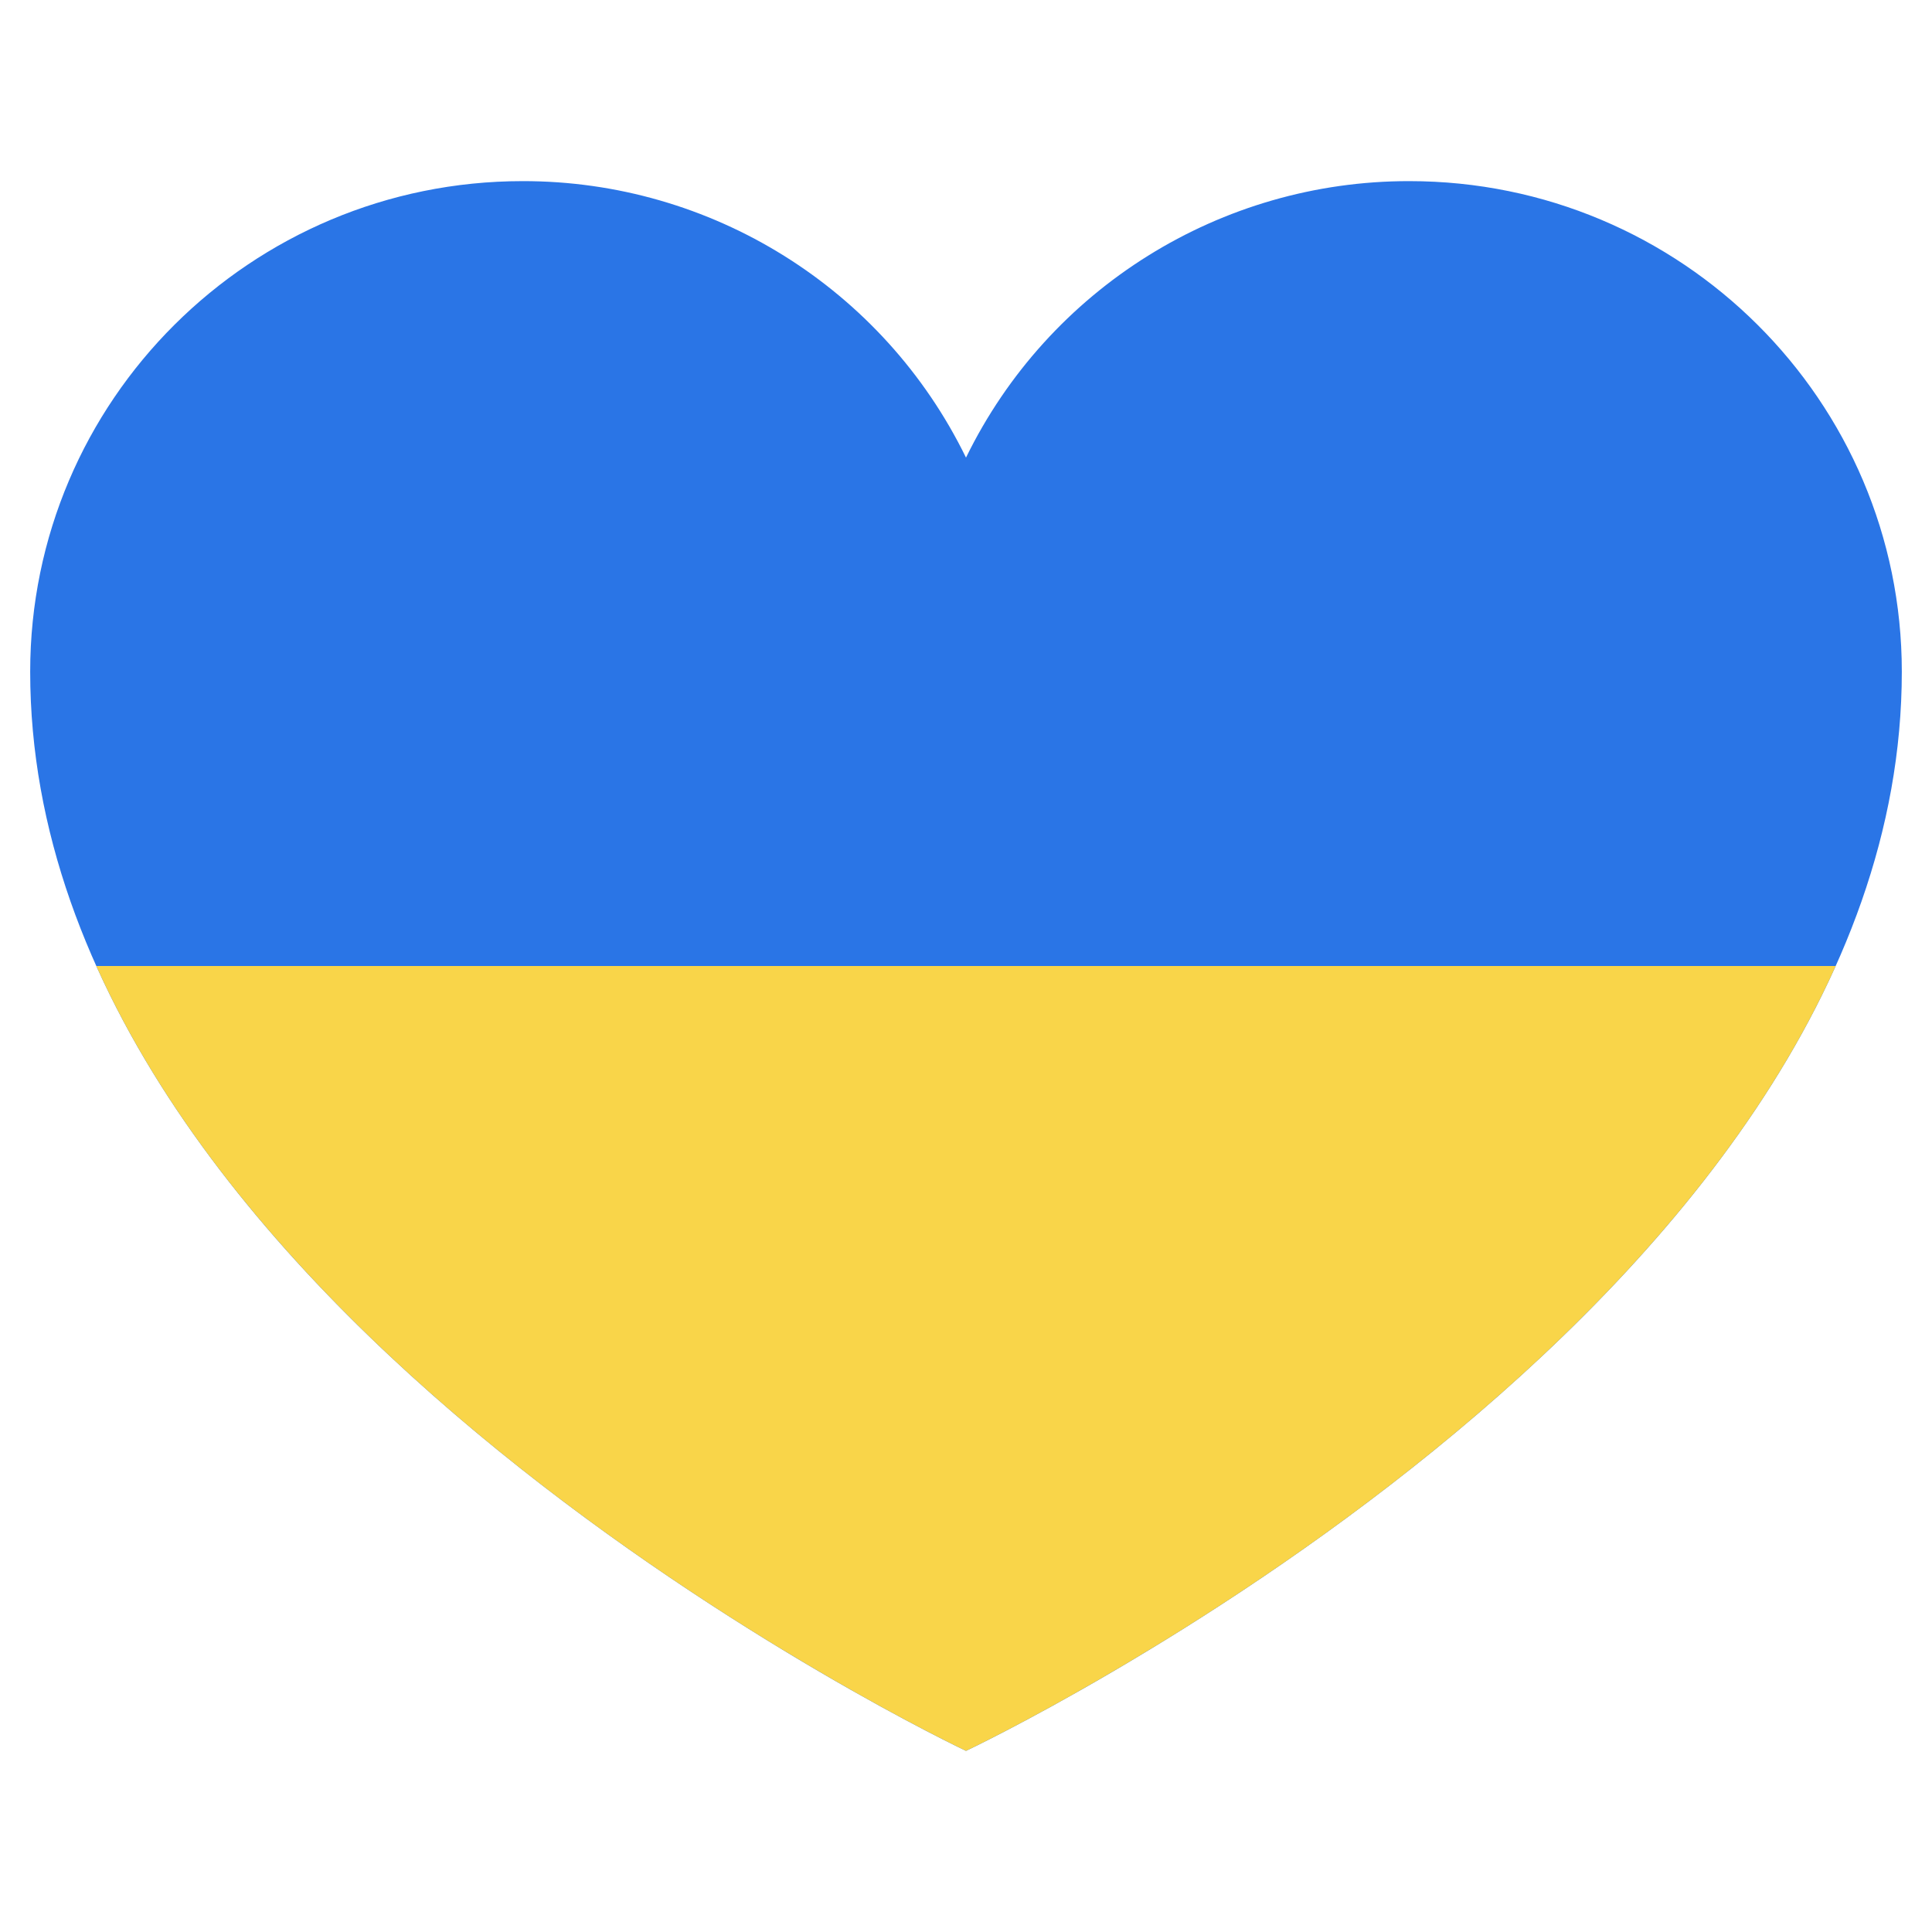
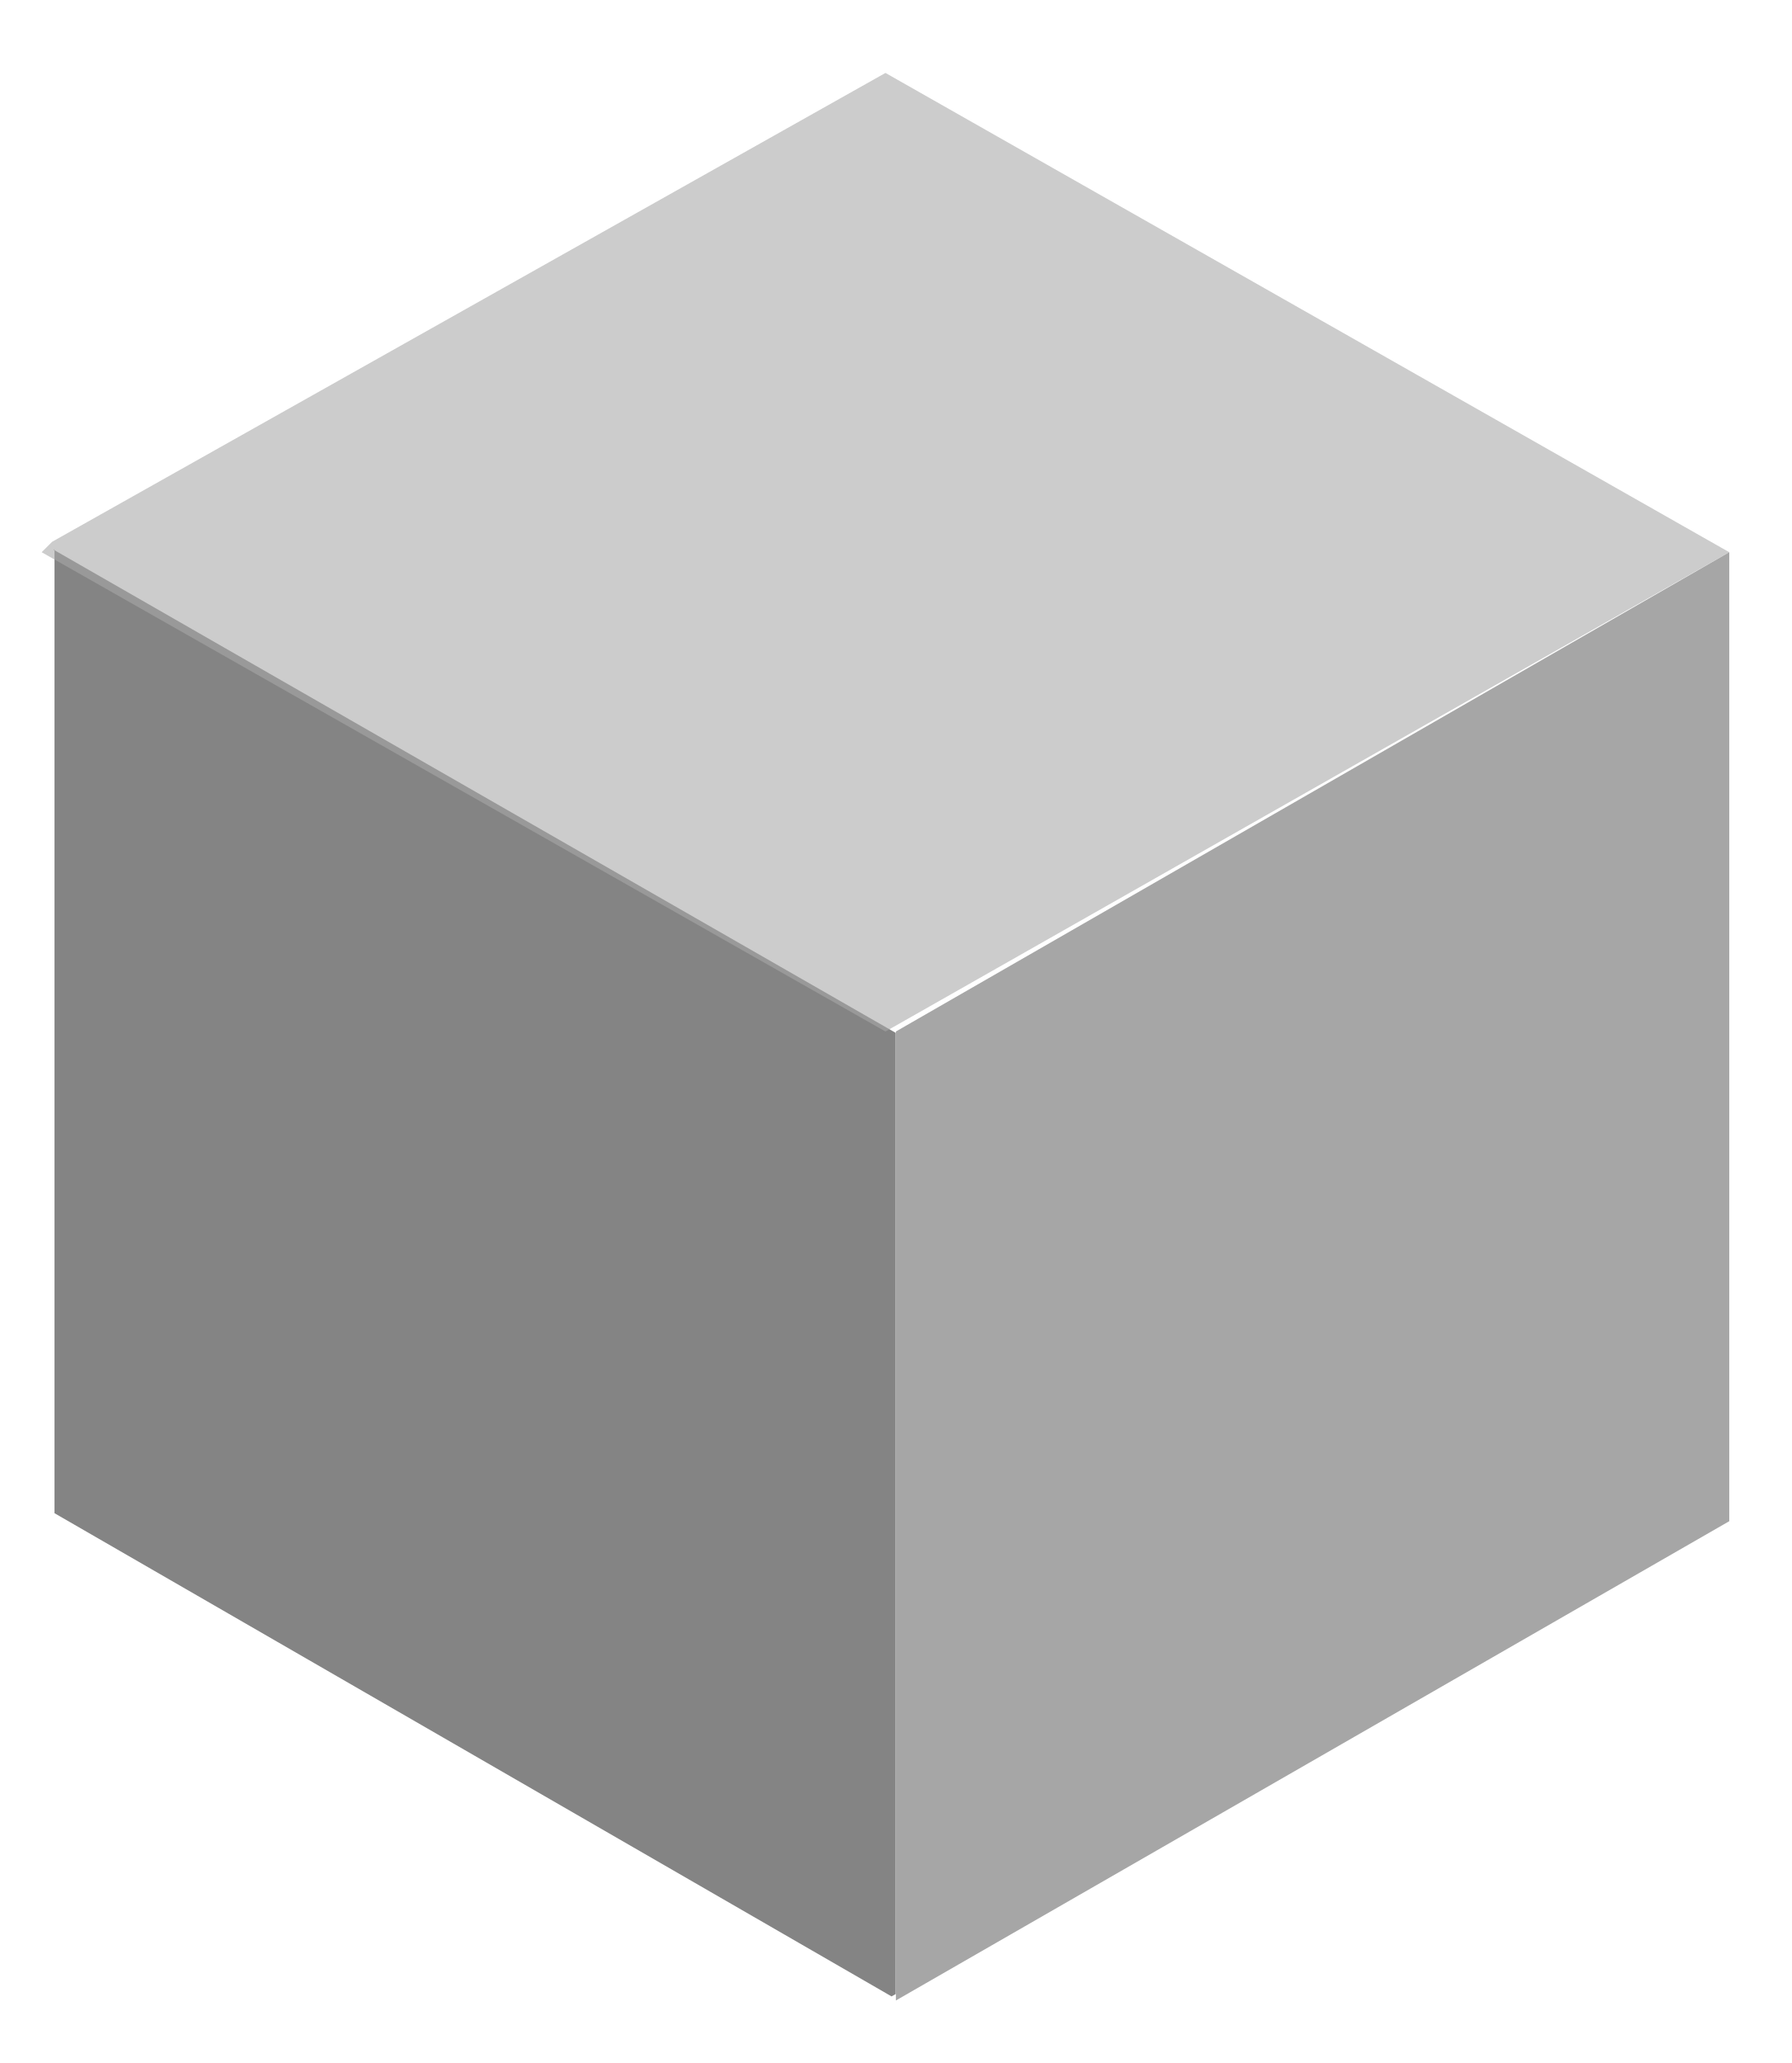
- <svg xmlns="http://www.w3.org/2000/svg" height="16px" viewBox="0 0 512 512">
-   <g>
-     <path d="M373.474,48A130.578,130.578,0,0,0,256,121.268,130.578,130.578,0,0,0,138.526,48C66.438,48,8,106.2,8,178,8,347,256,464,256,464S504,347,504,178C504,106.2,445.562,48,373.474,48Z" fill="#2a75e6" />
-     <path d="M25.523,256C82.062,381.94,256,464,256,464s173.938-82.06,230.477-208Z" fill="#f9d549" />
+ <svg xmlns="http://www.w3.org/2000/svg" width="17.2mm" height="19.8mm" version="1.1" viewBox="0 0 17.2 19.8">
+   <g transform="translate(-39.6,-76.8)" stroke-linecap="round" stroke-linejoin="round" stroke-opacity=".133">
+     <path transform="matrix(.248 0 0 .248 46.1 94.2)" d="m-24.1-48.9v37.3l32.4 18.7.16-.09v-37.2l-32.6-18.7z" fill="#2e2e2e" opacity=".586" stroke-width="1.06" />
+     <path d="m56.2 82.1-8 4.6v9.3l8-4.6z" fill="#686868" opacity=".586" stroke-width=".263" />
+     <path d="m56.2 82.1-8.1-4.6-8 4.5-.1.1 8.1 4.6z" fill="#a8a8a8" opacity=".586" stroke-width=".263" />
  </g>
</svg>
